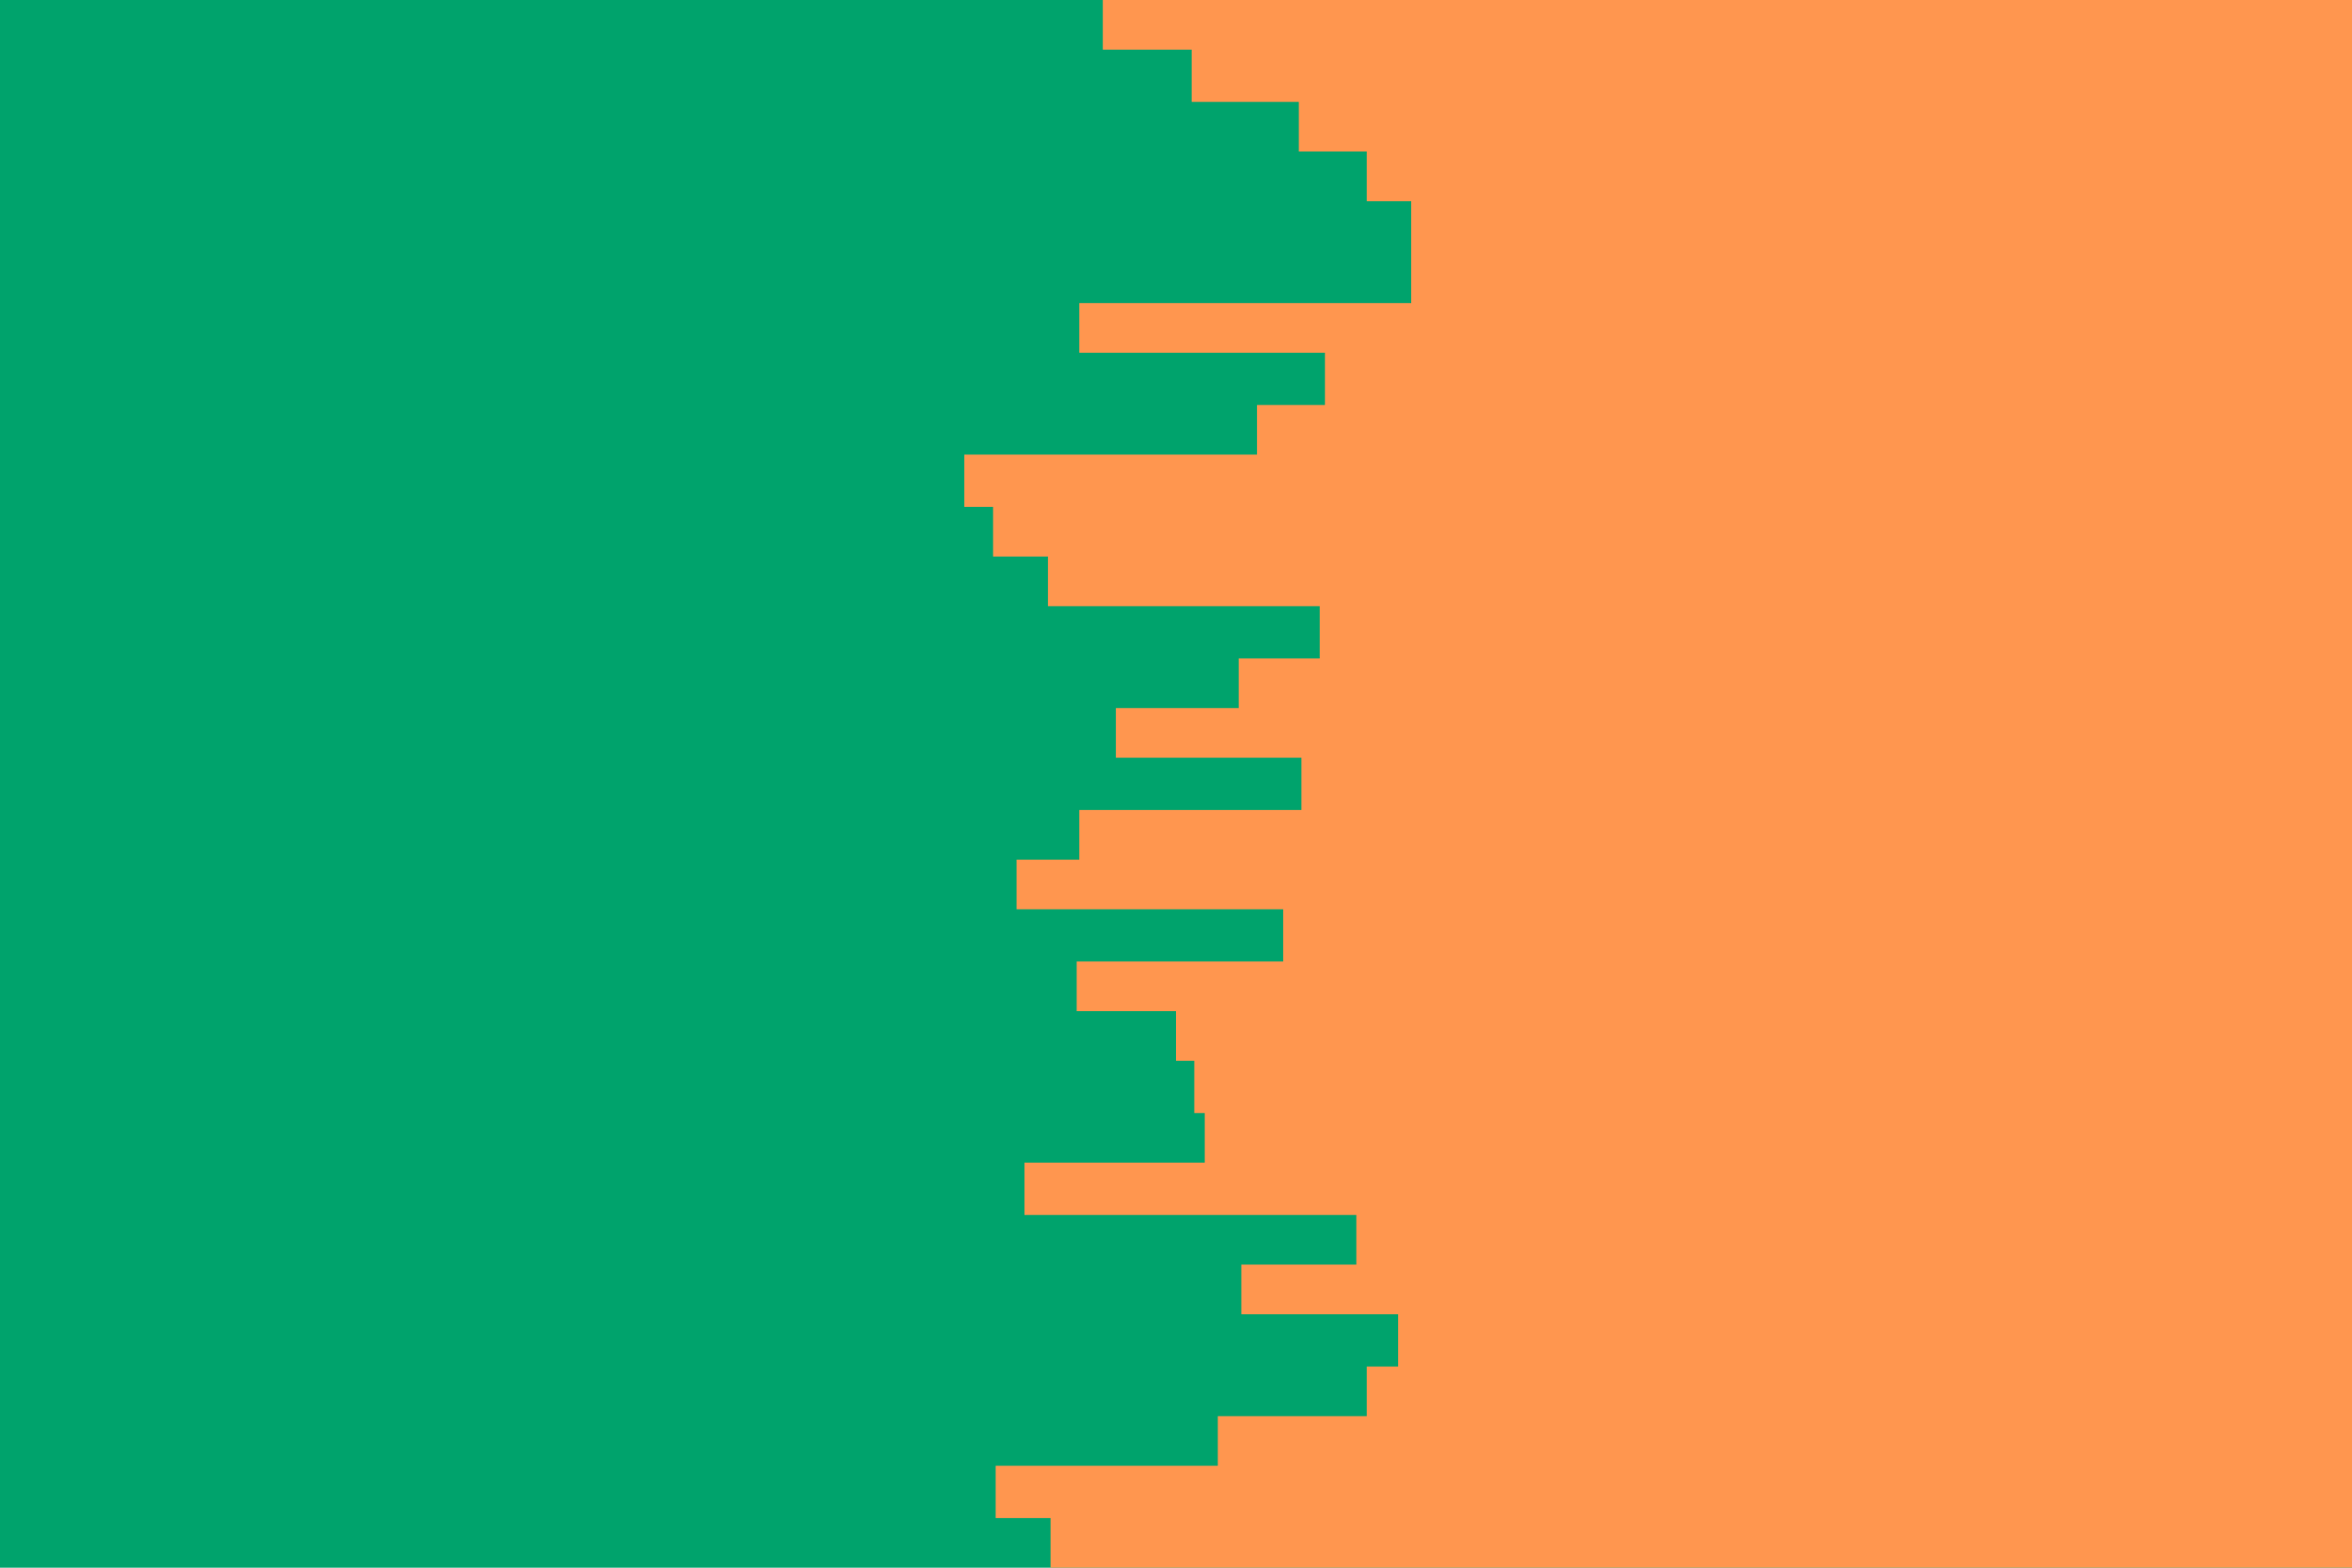
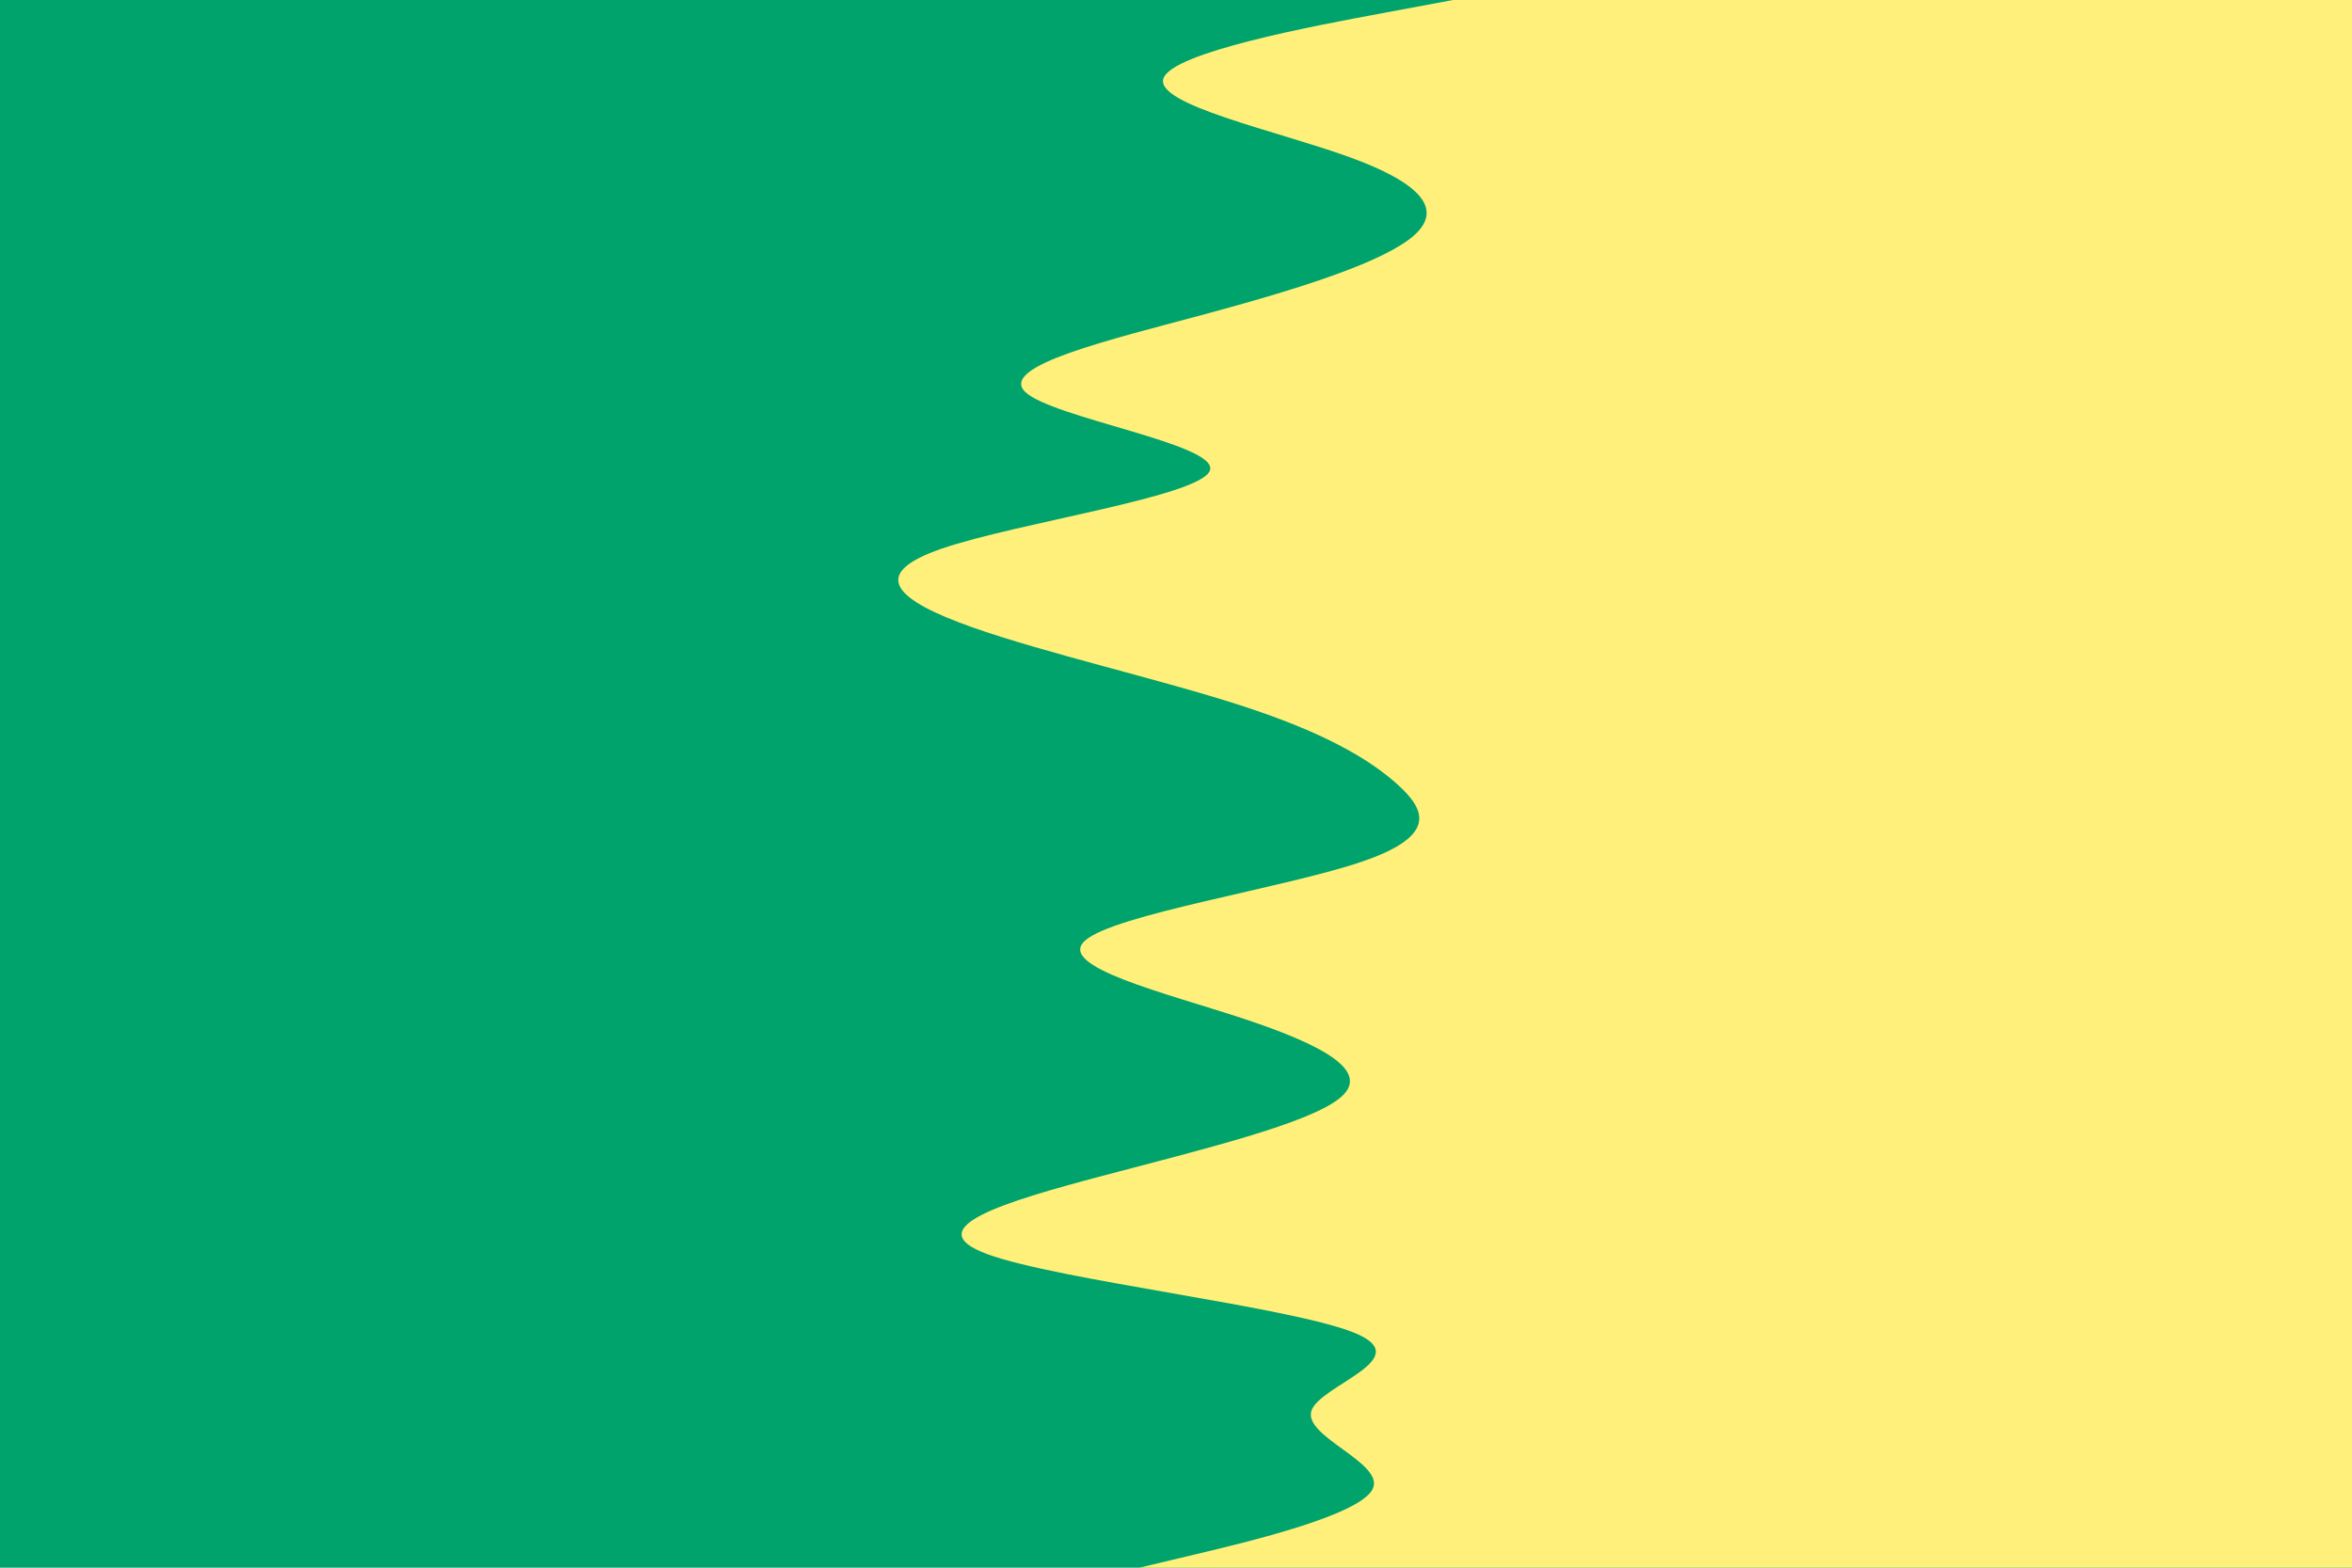
<svg xmlns="http://www.w3.org/2000/svg" id="visual" viewBox="0 0 900 600" width="900" height="600" version="1.1">
  <rect x="0" y="0" width="900" height="600" fill="#00A36C" />
-   <path d="M406 600L402 600L402 581L381 581L381 561L466 561L466 542L523 542L523 523L535 523L535 503L475 503L475 484L519 484L519 465L392 465L392 445L461 445L461 426L457 426L457 406L450 406L450 387L412 387L412 368L491 368L491 348L389 348L389 329L413 329L413 310L498 310L498 290L427 290L427 271L474 271L474 252L505 252L505 232L401 232L401 213L380 213L380 194L369 194L369 174L481 174L481 155L507 155L507 135L413 135L413 116L540 116L540 97L540 97L540 77L523 77L523 58L497 58L497 39L456 39L456 19L422 19L422 0L900 0L900 19L900 19L900 39L900 39L900 58L900 58L900 77L900 77L900 97L900 97L900 116L900 116L900 135L900 135L900 155L900 155L900 174L900 174L900 194L900 194L900 213L900 213L900 232L900 232L900 252L900 252L900 271L900 271L900 290L900 290L900 310L900 310L900 329L900 329L900 348L900 348L900 368L900 368L900 387L900 387L900 406L900 406L900 426L900 426L900 445L900 445L900 465L900 465L900 484L900 484L900 503L900 503L900 523L900 523L900 542L900 542L900 561L900 561L900 581L900 581L900 600L900 600Z" fill="#FF964F" stroke-linecap="square" stroke-linejoin="miter" />
+   <path d="M436 600L457 595C478 590 520 580 525.2 570C530.3 560 498.7 550 501.8 540C505 530 543 520 518 510C493 500 405 490 377.8 480C350.7 470 384.3 460 422 450C459.7 440 501.3 430 513 420C524.7 410 506.3 400 476.2 390C446 380 404 370 415.2 360C426.3 350 490.7 340 520.5 330C550.3 320 545.7 310 534.5 300C523.3 290 505.7 280 474.8 270C444 260 400 250 371.8 240C343.7 230 331.3 220 360.3 210C389.3 200 459.7 190 463 180C466.3 170 402.7 160 392.3 150C382 140 425 130 462 120C499 110 530 100 541.2 90C552.3 80 543.7 70 516 60C488.3 50 441.7 40 445.2 30C448.7 20 502.3 10 529.2 5L556 0L900 0L900 5C900 10 900 20 900 30C900 40 900 50 900 60C900 70 900 80 900 90C900 100 900 110 900 120C900 130 900 140 900 150C900 160 900 170 900 180C900 190 900 200 900 210C900 220 900 230 900 240C900 250 900 260 900 270C900 280 900 290 900 300C900 310 900 320 900 330C900 340 900 350 900 360C900 370 900 380 900 390C900 400 900 410 900 420C900 430 900 440 900 450C900 460 900 470 900 480C900 490 900 500 900 510C900 520 900 530 900 540C900 550 900 560 900 570C900 580 900 590 900 595L900 600Z" fill="#fff07b" stroke-linecap="round" stroke-linejoin="miter" />
</svg>
